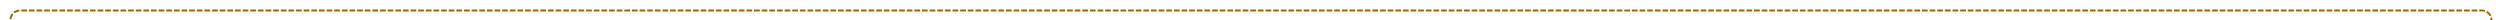
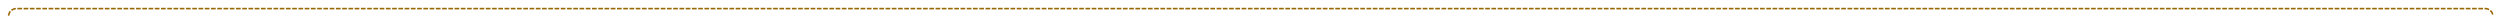
- <svg xmlns="http://www.w3.org/2000/svg" version="1.1" width="1310px" height="10px" preserveAspectRatio="xMinYMid meet" viewBox="77 116  1310 8">
-   <path d="M 82.5 137  L 82.5 125  A 5 5 0 0 1 87.5 120.5 L 1377 120.5  A 5 5 0 0 1 1382.5 125.5 L 1382.5 177  " stroke-width="1" stroke-dasharray="3,1" stroke="#996600" fill="none" />
+ <svg xmlns="http://www.w3.org/2000/svg" version="1.1" width="1601px" height="10px" preserveAspectRatio="xMinYMid meet" viewBox="77 116  1601 8">
+   <path d="M 82.5 137  L 82.5 125  A 5 5 0 0 1 87.5 120.5 L 1668 120.5  A 5 5 0 0 1 1673.5 125.5 L 1673.5 177  " stroke-width="1" stroke-dasharray="3,1" stroke="#996600" fill="none" />
  <path d="M 82.5 132  A 3 3 0 0 0 79.5 135 A 3 3 0 0 0 82.5 138 A 3 3 0 0 0 85.5 135 A 3 3 0 0 0 82.5 132 Z " fill-rule="nonzero" fill="#996600" stroke="none" />
</svg>
